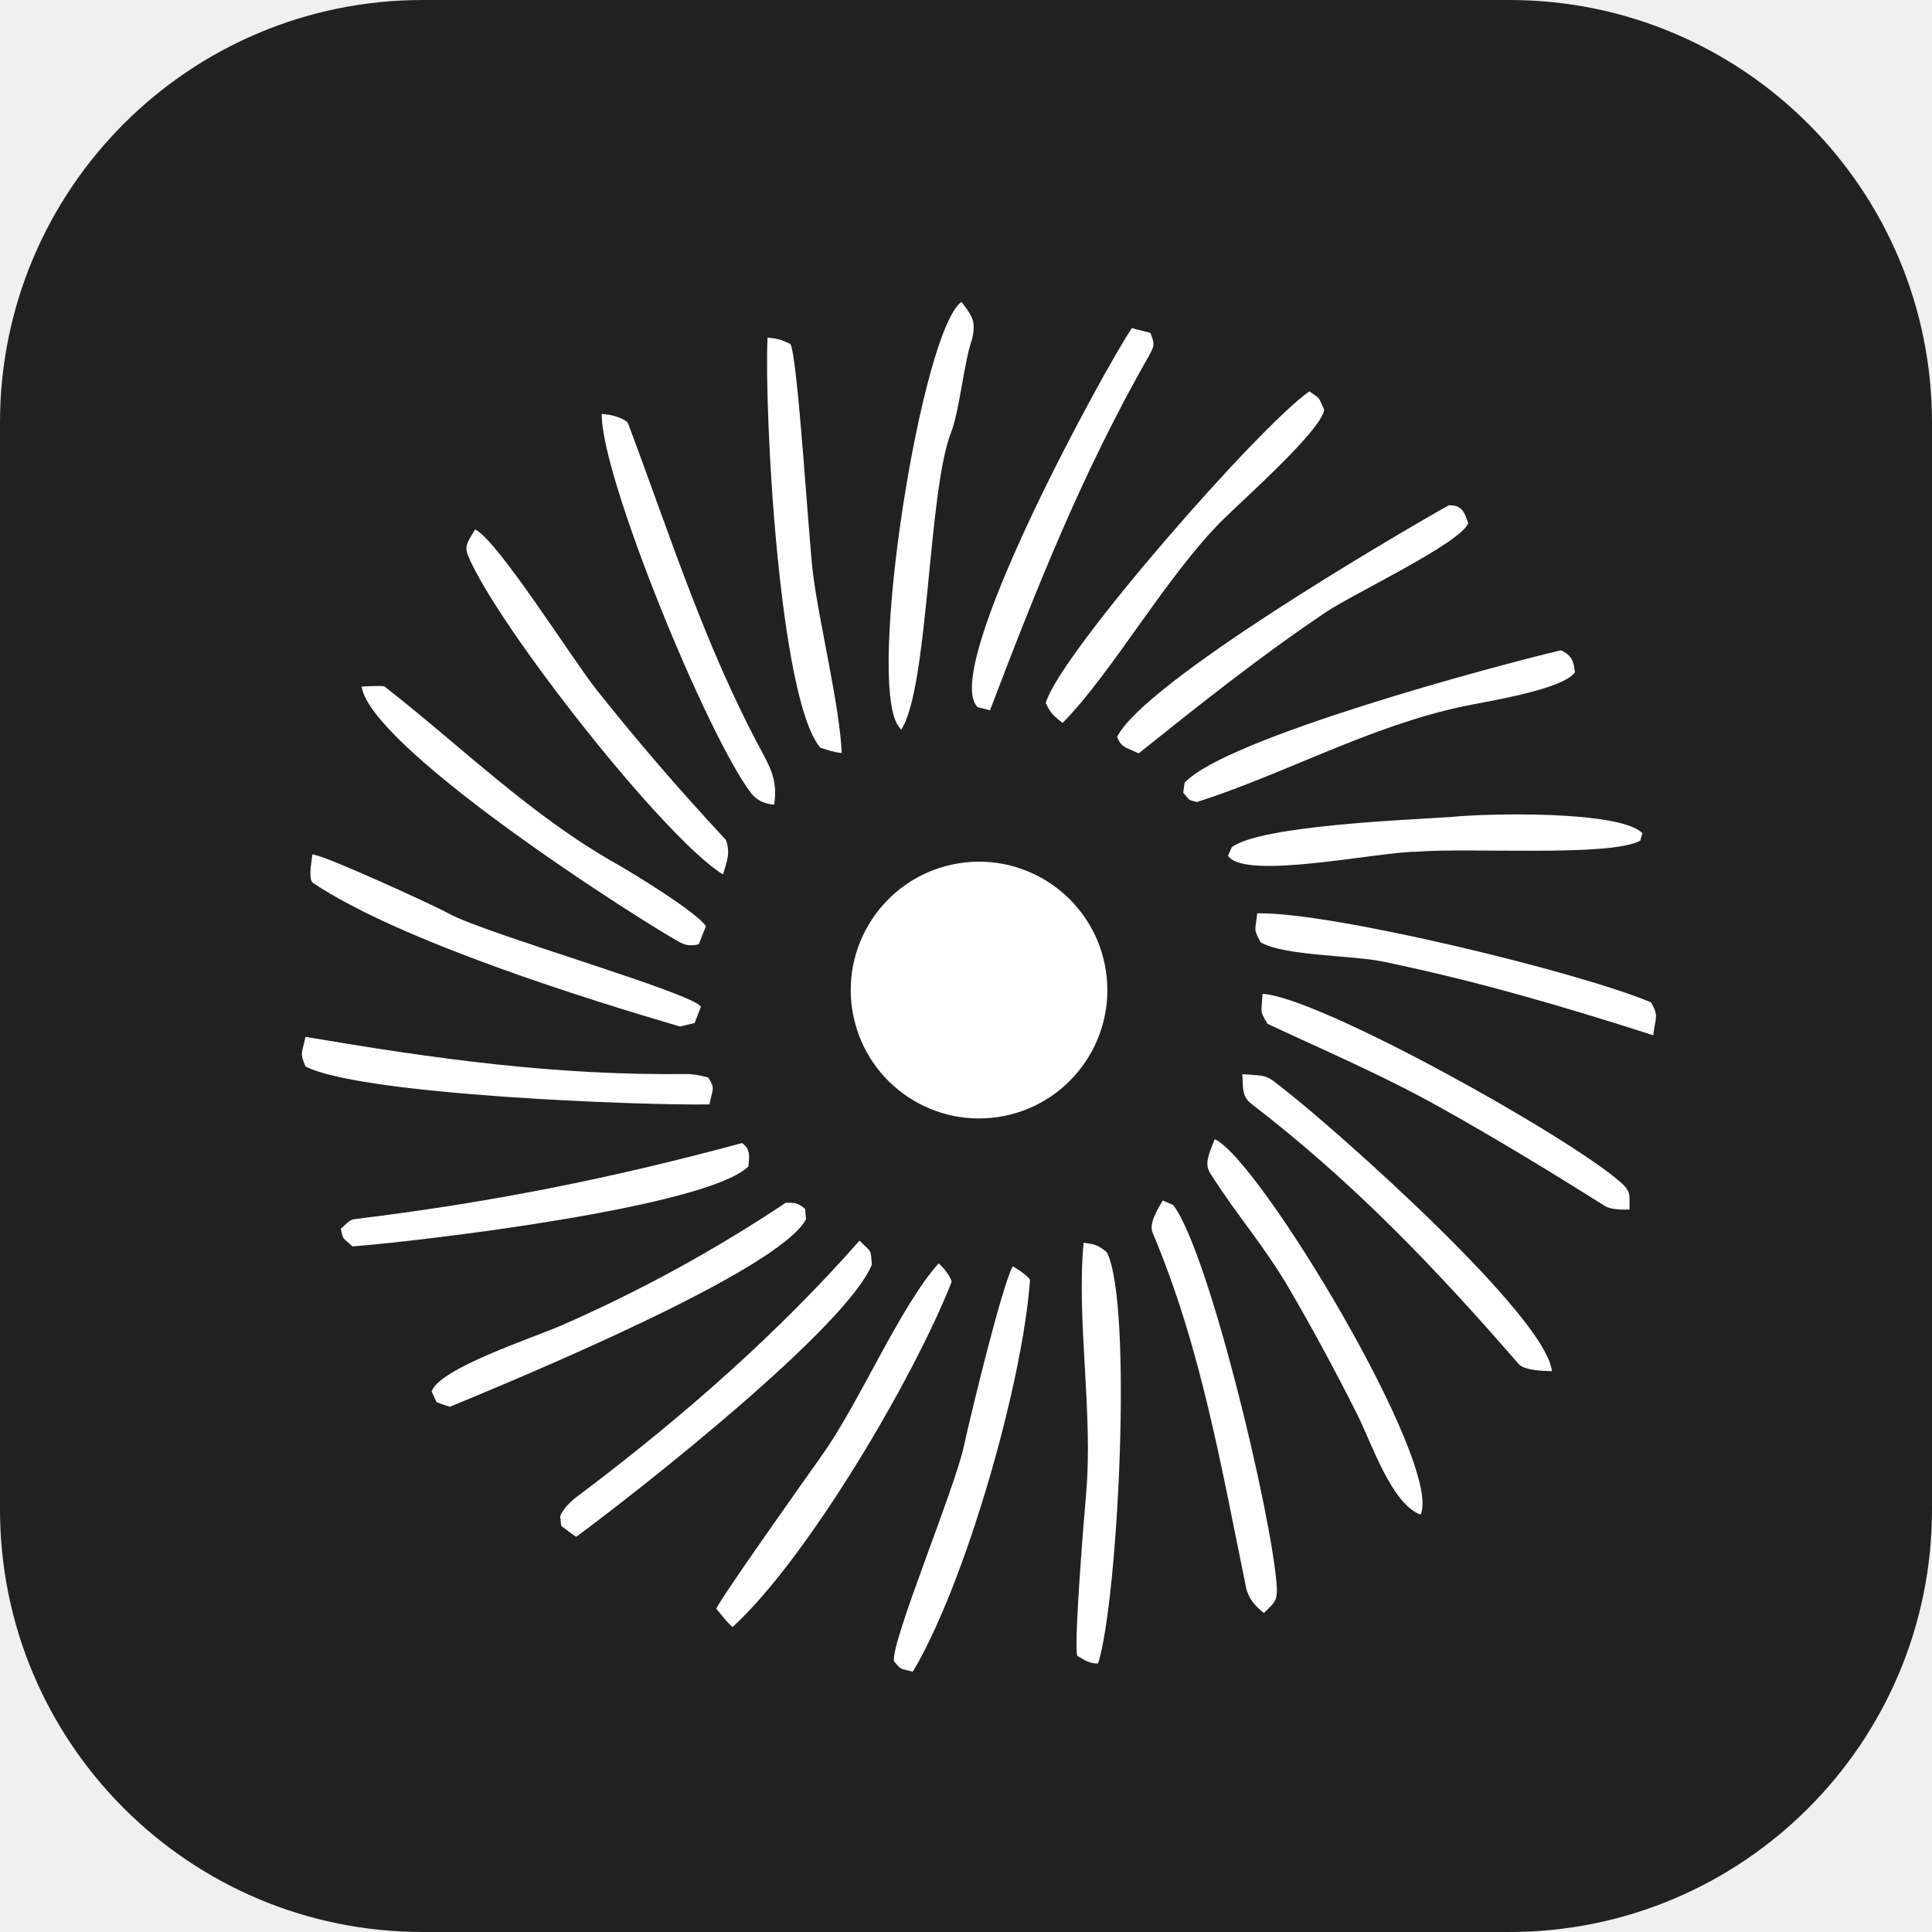
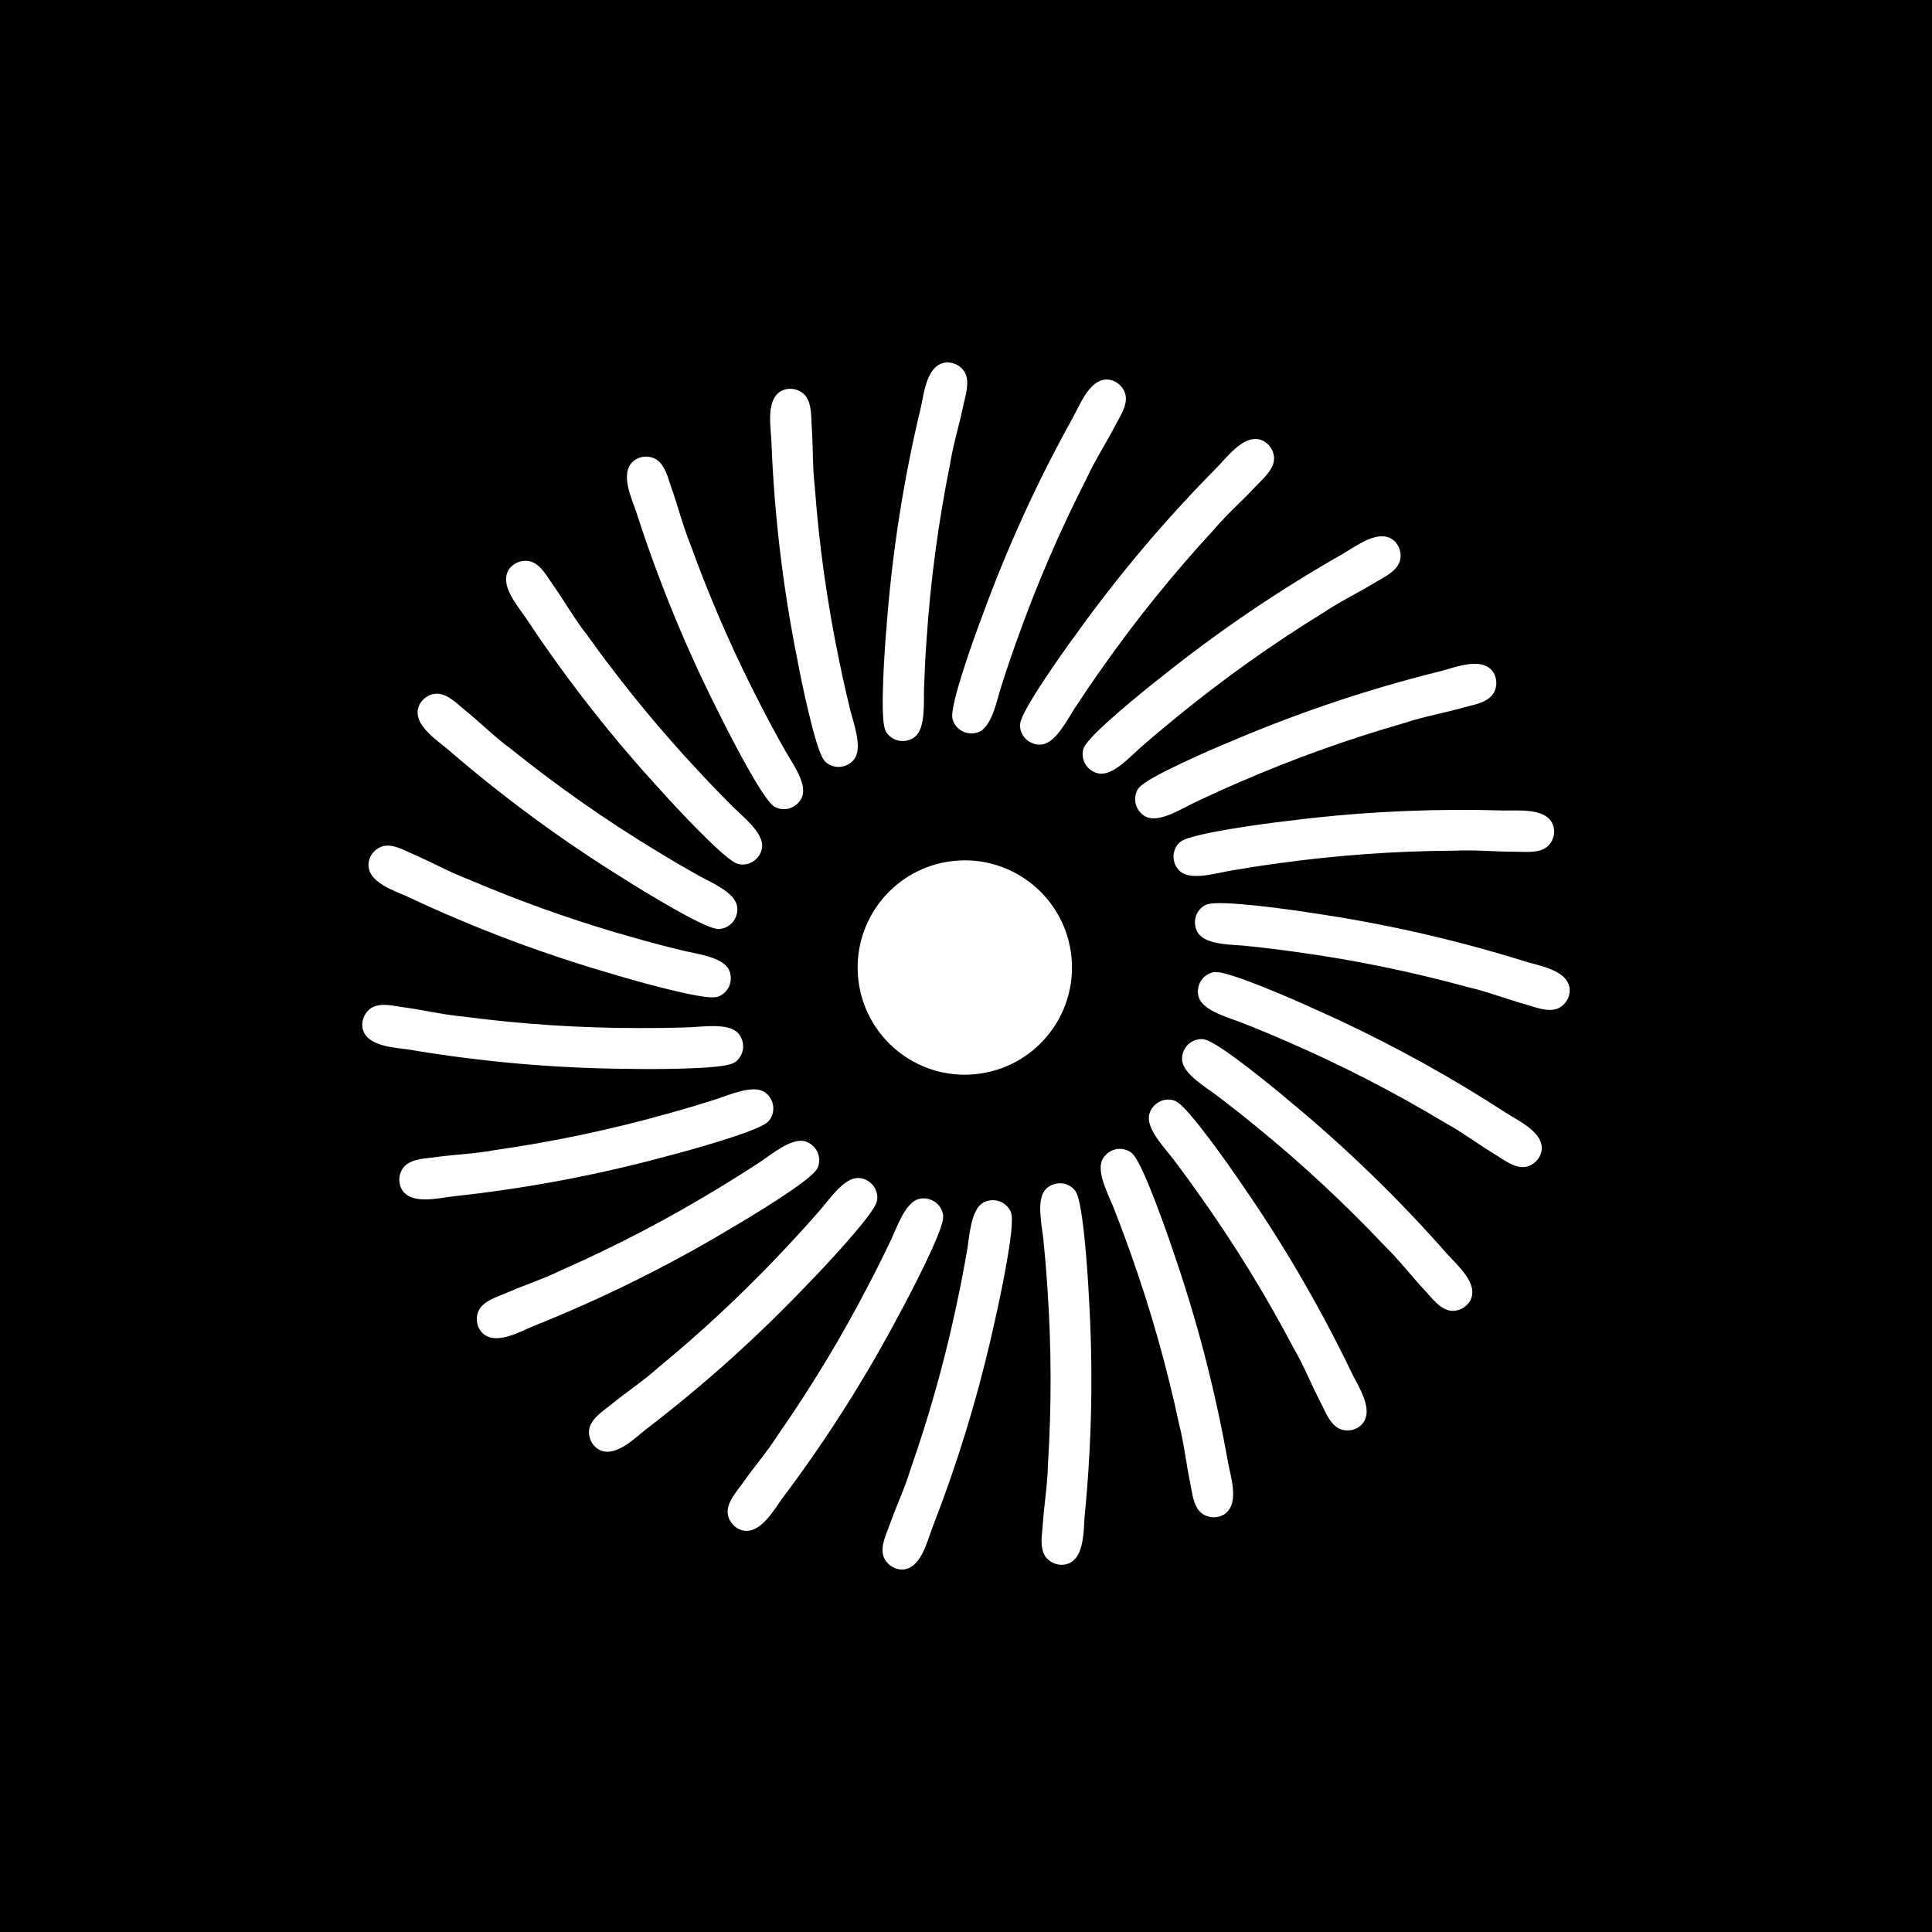
<svg xmlns="http://www.w3.org/2000/svg" width="64" height="64" viewBox="0 0 64 64" fill="none">
-   <rect width="64" height="64" rx="14" fill="#202120" />
-   <g transform="translate(10 10) scale(1.7)">
-     <path d="M12.681 10.962C14.038 10.677 15.367 11.551 15.645 12.91C15.922 14.269 15.041 15.595 13.681 15.864C12.332 16.131 11.021 15.259 10.746 13.911C10.471 12.563 11.336 11.245 12.681 10.962Z" fill="#FFFFFF" />
-     <path d="M22.395 10.037C23.075 9.966 25.68 9.905 26.122 10.353L26.081 10.497C25.521 10.821 22.739 10.629 21.714 10.715C20.958 10.716 18.374 11.28 18.047 10.794L18.12 10.626C18.694 10.2 21.574 10.094 22.395 10.037Z" fill="#FFFFFF" />
-     <path d="M16.775 17.51L16.978 17.599C17.671 18.494 18.913 23.689 18.998 25.046C19.016 25.334 18.918 25.371 18.746 25.55C18.579 25.415 18.444 25.269 18.399 25.053C17.914 22.696 17.521 20.371 16.577 18.137C16.501 17.958 16.677 17.679 16.775 17.51Z" fill="#FFFFFF" />
-     <path d="M3.375 4.434C3.808 4.633 5.275 6.974 5.749 7.568C6.598 8.631 7.33 9.479 8.262 10.484C8.357 10.735 8.281 10.902 8.207 11.157C7.076 10.472 3.816 6.328 3.237 4.944C3.151 4.737 3.267 4.625 3.375 4.434Z" fill="#FFFFFF" />
-     <path d="M17.786 16.317C18.63 16.663 22.246 22.663 21.799 23.631C21.245 23.431 20.859 22.28 20.587 21.725C20.174 20.898 19.736 20.084 19.272 19.285C18.746 18.375 18.24 17.835 17.694 16.97C17.571 16.774 17.706 16.543 17.786 16.317Z" fill="#FFFFFF" />
-     <path d="M15.232 18.334C15.46 18.365 15.507 18.374 15.685 18.519C16.195 19.508 15.906 25.304 15.515 26.532C15.35 26.538 15.257 26.468 15.111 26.386C15.035 26.227 15.238 23.716 15.28 23.246C15.423 21.642 15.092 19.878 15.232 18.334Z" fill="#FFFFFF" />
-     <path d="M18.616 11.915C20.027 11.879 24.906 13.061 26.291 13.651C26.442 13.922 26.379 13.917 26.333 14.291C24.571 13.725 22.889 13.233 21.07 12.856C20.455 12.729 19.133 12.746 18.682 12.479C18.535 12.202 18.58 12.263 18.616 11.915Z" fill="#FFFFFF" />
-     <path d="M12.406 18.737C12.486 18.789 12.682 19.043 12.656 19.109C11.913 20.995 9.837 24.508 8.39 25.824C8.272 25.712 8.178 25.591 8.076 25.466C8.106 25.334 9.83 22.904 10.145 22.46C10.881 21.419 11.642 19.599 12.406 18.737Z" fill="#FFFFFF" />
-     <path d="M0.205 10.766C0.236 10.773 0.267 10.78 0.298 10.789C0.636 10.879 2.505 11.724 2.874 11.925C3.584 12.313 7.621 13.468 7.776 13.734L7.653 14.053L7.366 14.12C5.597 13.601 1.93 12.463 0.221 11.326C0.118 11.258 0.188 10.927 0.205 10.766Z" fill="#FFFFFF" />
-     <path d="M9.074 0.695C9.284 0.718 9.327 0.731 9.519 0.82C9.663 1.065 9.875 4.617 9.959 5.288C10.076 6.238 10.491 7.924 10.518 8.792C10.35 8.771 10.263 8.74 10.102 8.687C9.296 7.737 9.007 2.13 9.074 0.695Z" fill="#FFFFFF" />
-     <path d="M18.324 15.049C18.869 15.088 18.764 15.051 19.203 15.395C20.14 16.128 24.245 19.754 24.359 20.837C24.191 20.831 23.82 20.824 23.709 20.696C22.099 18.838 20.469 17.136 18.513 15.636C18.302 15.474 18.348 15.312 18.324 15.049Z" fill="#FFFFFF" />
-     <path d="M1.164 7.497C1.228 7.493 1.583 7.473 1.609 7.494C3.109 8.663 4.454 10.006 6.133 10.953C6.484 11.151 7.706 11.902 7.873 12.166L7.734 12.518C7.567 12.557 7.469 12.541 7.315 12.452C6.124 11.763 1.341 8.653 1.164 7.497Z" fill="#FFFFFF" />
-     <path d="M12.853 0C13.051 0.271 13.146 0.353 13.059 0.729C12.899 1.186 12.814 2.127 12.65 2.545C12.195 3.706 12.216 7.525 11.677 8.338C11.659 8.314 11.641 8.289 11.623 8.264C10.993 7.381 12.072 0.557 12.853 0Z" fill="#FFFFFF" />
-     <path d="M13.851 18.796C13.925 18.824 14.191 19.014 14.188 19.061C14.044 21.085 12.927 24.98 11.905 26.693C11.637 26.618 11.696 26.673 11.537 26.489C11.479 26.102 12.723 23.126 12.9 22.297C13.024 21.721 13.643 19.167 13.851 18.796Z" fill="#FFFFFF" />
-     <path d="M9.43 17.554C9.624 17.553 9.657 17.555 9.806 17.673L9.824 17.875C9.303 18.882 4.14 21.011 2.887 21.529C2.838 21.52 2.683 21.462 2.626 21.442L2.529 21.231C2.683 20.779 4.498 20.19 5.055 19.946C6.581 19.279 8.045 18.478 9.43 17.554Z" fill="#FFFFFF" />
-     <path d="M18.72 13.484C19.818 13.544 24.664 16.248 25.691 17.15C25.916 17.347 25.864 17.416 25.871 17.687C25.733 17.691 25.507 17.691 25.387 17.616C24.323 16.945 23.261 16.299 22.162 15.686C21.072 15.078 19.95 14.597 18.82 14.07C18.651 13.801 18.703 13.847 18.72 13.484Z" fill="#FFFFFF" />
-     <path d="M5.844 2.183C5.887 2.187 5.931 2.192 5.974 2.198C6.065 2.211 6.325 2.284 6.358 2.373C7.175 4.546 7.859 6.728 8.977 8.79C9.168 9.142 9.266 9.392 9.202 9.798C9.021 9.782 8.866 9.718 8.757 9.577C7.902 8.465 5.818 3.381 5.844 2.183Z" fill="#FFFFFF" />
-     <path d="M8.578 16.391C8.752 16.512 8.717 16.674 8.701 16.848C7.881 17.644 2.32 18.303 0.986 18.405C0.786 18.22 0.81 18.292 0.758 18.063C0.831 17.998 0.926 17.886 1.016 17.875C3.673 17.551 5.99 17.09 8.578 16.391Z" fill="#FFFFFF" />
-     <path d="M19.633 1.743C19.866 1.91 19.793 1.827 19.92 2.1C19.884 2.488 18.337 3.858 17.946 4.246C16.854 5.329 15.777 7.243 14.823 8.205C14.639 8.06 14.602 8.027 14.494 7.819C14.772 6.852 18.674 2.403 19.633 1.743Z" fill="#FFFFFF" />
-     <path d="M16.172 0.512L16.535 0.604C16.612 0.803 16.623 0.846 16.507 1.049C15.219 3.306 14.332 5.535 13.409 7.958L13.168 7.898C12.427 7.18 15.596 1.376 16.172 0.512Z" fill="#FFFFFF" />
-     <path d="M10.867 18.292C11.112 18.543 11.077 18.437 11.107 18.759C10.611 19.985 6.559 23.172 5.347 24.063C5.292 24.036 5.114 23.896 5.053 23.851L5.033 23.663C5.136 23.426 5.347 23.293 5.55 23.139C7.464 21.685 9.271 20.103 10.867 18.292Z" fill="#FFFFFF" />
-     <path d="M22.345 3.965C22.611 3.949 22.66 4.115 22.726 4.314C22.59 4.694 20.495 5.685 19.969 6.037C18.657 6.918 17.535 7.816 16.306 8.798C16.049 8.673 15.979 8.697 15.885 8.478C16.412 7.418 21.229 4.594 22.345 3.965Z" fill="#FFFFFF" />
-     <path d="M0.07 14.322C2.583 14.748 4.925 15.076 7.48 15.046C7.624 15.044 7.778 15.076 7.918 15.114C8.06 15.331 8.003 15.328 7.942 15.638C6.615 15.662 1.149 15.455 0.071 14.899C-0.045 14.622 0.001 14.66 0.07 14.322Z" fill="#FFFFFF" />
-     <path d="M24.531 6.79C24.747 6.88 24.788 7.02 24.806 7.219C24.57 7.555 23.106 7.782 22.638 7.88C20.814 8.265 19.189 9.183 17.443 9.746C17.256 9.7 17.315 9.722 17.174 9.564L17.201 9.37C17.991 8.509 23.207 7.101 24.531 6.79Z" fill="#FFFFFF" />
+   <rect width="64" height="64" fill="#000" />
+   <g transform="translate(12.000 12.006) scale(0.7843)">
+     <path id="Union" d="M26.358 35.43C26.542 35.367 26.744 35.37 26.928 35.438C27.119 35.509 27.292 35.663 27.38 35.853C27.408 35.915 27.422 35.983 27.429 36.04C27.436 36.101 27.44 36.17 27.439 36.241C27.439 36.384 27.427 36.558 27.407 36.748C27.367 37.13 27.293 37.6 27.209 38.073C27.043 39.014 26.832 39.98 26.754 40.313L26.755 40.315C26.184 42.967 25.429 45.576 24.494 48.122L24.082 49.209C24.033 49.337 23.982 49.499 23.909 49.704C23.84 49.899 23.756 50.118 23.652 50.315C23.55 50.509 23.416 50.705 23.237 50.835C23.045 50.974 22.806 51.03 22.542 50.94C22.328 50.868 22.15 50.713 22.049 50.51L22.048 50.509C21.924 50.255 21.979 49.958 22.042 49.739C22.076 49.622 22.119 49.507 22.158 49.405C22.199 49.3 22.233 49.216 22.259 49.142C22.399 48.741 22.569 48.329 22.73 47.928C22.892 47.523 23.046 47.124 23.161 46.738L23.165 46.727L23.467 45.842C24.153 43.77 24.718 41.661 25.16 39.523C25.307 38.829 25.439 38.131 25.559 37.432C25.593 37.233 25.637 36.789 25.718 36.426C25.76 36.236 25.817 36.041 25.898 35.876C25.976 35.715 26.096 35.546 26.281 35.461L26.358 35.43ZM29.538 34.672L29.615 34.682C29.794 34.715 29.968 34.811 30.087 34.951C30.131 35.003 30.16 35.065 30.183 35.118C30.206 35.175 30.229 35.239 30.248 35.308C30.286 35.445 30.32 35.616 30.352 35.805C30.417 36.183 30.474 36.656 30.52 37.134C30.615 38.09 30.674 39.085 30.688 39.421C30.877 42.514 30.819 45.617 30.514 48.701C30.5 48.837 30.496 49.008 30.481 49.226C30.468 49.432 30.446 49.665 30.399 49.883C30.353 50.096 30.277 50.321 30.14 50.494C29.992 50.68 29.777 50.798 29.498 50.783C29.272 50.771 29.059 50.67 28.907 50.502L28.906 50.501C28.718 50.29 28.691 49.99 28.692 49.762C28.693 49.639 28.704 49.517 28.714 49.409C28.725 49.296 28.735 49.206 28.74 49.128C28.767 48.704 28.819 48.261 28.865 47.831C28.912 47.397 28.954 46.973 28.961 46.57V46.559C29.118 44.069 29.111 41.571 28.939 39.083C28.892 38.375 28.833 37.667 28.759 36.962C28.738 36.762 28.661 36.322 28.641 35.951C28.63 35.757 28.632 35.553 28.665 35.372C28.697 35.196 28.766 35.002 28.922 34.869C29.093 34.725 29.315 34.654 29.538 34.672ZM23.579 35.317C23.8 35.283 24.027 35.338 24.208 35.47C24.373 35.59 24.498 35.784 24.531 35.992C24.542 36.059 24.536 36.127 24.527 36.185C24.518 36.245 24.503 36.312 24.483 36.381C24.445 36.518 24.386 36.683 24.315 36.86C24.174 37.217 23.976 37.651 23.768 38.084C23.353 38.945 22.889 39.819 22.724 40.118L22.725 40.119C21.279 42.862 19.616 45.486 17.752 47.964C17.67 48.073 17.577 48.215 17.452 48.394C17.333 48.563 17.193 48.751 17.04 48.913C16.89 49.072 16.707 49.224 16.5 49.301C16.277 49.383 16.033 49.371 15.803 49.214C15.616 49.086 15.486 48.89 15.443 48.667L15.442 48.666C15.392 48.388 15.526 48.117 15.646 47.923C15.71 47.819 15.781 47.72 15.846 47.633C15.914 47.542 15.97 47.47 16.015 47.405C16.257 47.057 16.533 46.706 16.796 46.363C17.061 46.017 17.317 45.676 17.532 45.336L17.538 45.326C18.966 43.281 20.258 41.142 21.403 38.927C21.732 38.298 22.048 37.661 22.352 37.02C22.438 36.838 22.601 36.423 22.776 36.096C22.868 35.925 22.974 35.752 23.097 35.614C23.216 35.48 23.377 35.35 23.579 35.317ZM31.923 33.22C32.103 33.203 32.296 33.249 32.449 33.352C32.505 33.389 32.552 33.441 32.588 33.486C32.626 33.535 32.664 33.591 32.701 33.652C32.775 33.775 32.855 33.93 32.937 34.102C33.101 34.45 33.282 34.89 33.456 35.337C33.804 36.232 34.13 37.173 34.234 37.493C35.251 40.42 36.032 43.424 36.57 46.477L36.681 46.99C36.723 47.193 36.766 47.423 36.779 47.645C36.793 47.864 36.78 48.101 36.694 48.305C36.614 48.497 36.469 48.652 36.252 48.728L36.155 48.756C35.934 48.806 35.702 48.766 35.51 48.645H35.508C35.27 48.492 35.162 48.209 35.102 47.989C35.071 47.871 35.048 47.75 35.028 47.644C35.008 47.532 34.994 47.443 34.977 47.366C34.889 46.951 34.82 46.51 34.749 46.083C34.677 45.653 34.603 45.234 34.501 44.845L34.498 44.833C33.978 42.393 33.296 39.99 32.459 37.641L32.458 37.64C32.222 36.971 31.974 36.306 31.713 35.647C31.639 35.459 31.446 35.056 31.326 34.704C31.264 34.52 31.211 34.325 31.194 34.142C31.178 33.963 31.191 33.757 31.306 33.587L31.357 33.52C31.482 33.371 31.654 33.268 31.847 33.23L31.923 33.22ZM21.015 34.451C21.237 34.477 21.44 34.591 21.579 34.767C21.706 34.927 21.774 35.148 21.75 35.357C21.742 35.424 21.718 35.489 21.694 35.542C21.669 35.598 21.636 35.658 21.599 35.719C21.524 35.841 21.423 35.983 21.308 36.135C21.075 36.44 20.767 36.805 20.45 37.165C19.816 37.886 19.13 38.608 18.894 38.848L18.893 38.847C16.762 41.096 14.454 43.173 11.992 45.056C11.884 45.139 11.756 45.251 11.587 45.389C11.427 45.52 11.242 45.663 11.051 45.777C10.863 45.889 10.646 45.988 10.426 46.006C10.219 46.022 10.015 45.966 9.848 45.809L9.777 45.734C9.632 45.561 9.56 45.336 9.579 45.11C9.605 44.829 9.807 44.602 9.975 44.447C10.064 44.365 10.16 44.289 10.246 44.223C10.336 44.154 10.409 44.1 10.47 44.05C10.797 43.78 11.157 43.516 11.503 43.257C11.852 42.995 12.191 42.736 12.489 42.466L12.498 42.458L13.216 41.858C14.878 40.445 16.458 38.935 17.946 37.339L17.947 37.338C18.433 36.821 18.909 36.295 19.374 35.76L19.656 35.415C19.772 35.274 19.904 35.117 20.032 34.983C20.166 34.843 20.316 34.706 20.471 34.606C20.622 34.51 20.811 34.428 21.015 34.451ZM33.75 31.189C33.919 31.125 34.117 31.116 34.292 31.174C34.356 31.195 34.414 31.232 34.461 31.266C34.511 31.302 34.563 31.347 34.615 31.395C34.719 31.493 34.838 31.62 34.963 31.765C35.215 32.054 35.509 32.431 35.798 32.815C36.372 33.579 36.937 34.393 37.126 34.677C38.896 37.222 40.46 39.906 41.803 42.701C41.862 42.824 41.946 42.972 42.047 43.165C42.142 43.349 42.244 43.559 42.317 43.77C42.389 43.976 42.442 44.208 42.415 44.427C42.385 44.663 42.262 44.876 42.016 45.008C41.816 45.115 41.582 45.139 41.364 45.074C41.094 44.991 40.914 44.748 40.797 44.553C40.734 44.448 40.679 44.338 40.632 44.24C40.583 44.138 40.544 44.057 40.508 43.987C40.311 43.612 40.126 43.206 39.942 42.815C39.757 42.419 39.572 42.035 39.368 41.688L39.362 41.678C38.203 39.468 36.898 37.339 35.458 35.302C35.051 34.721 34.632 34.147 34.202 33.582C34.08 33.422 33.786 33.087 33.576 32.78C33.466 32.62 33.363 32.445 33.297 32.273C33.233 32.105 33.191 31.904 33.255 31.71C33.326 31.497 33.48 31.321 33.68 31.221L33.75 31.189ZM18.708 32.899L18.779 32.924C18.987 33.009 19.152 33.174 19.238 33.381C19.317 33.57 19.323 33.8 19.243 33.995C19.218 34.058 19.176 34.114 19.139 34.158C19.099 34.205 19.051 34.254 18.999 34.303C18.895 34.4 18.76 34.51 18.607 34.625C18.301 34.856 17.906 35.123 17.504 35.385C16.701 35.906 15.848 36.414 15.553 36.583L15.554 36.584C12.894 38.176 10.11 39.553 7.23 40.702C7.104 40.753 6.951 40.826 6.751 40.913C6.561 40.996 6.344 41.084 6.129 41.143C5.918 41.2 5.683 41.237 5.466 41.194C5.262 41.154 5.081 41.045 4.962 40.848L4.915 40.758C4.821 40.551 4.813 40.316 4.893 40.103V40.102C4.993 39.838 5.248 39.676 5.451 39.572C5.56 39.517 5.674 39.469 5.774 39.429C5.88 39.386 5.964 39.354 6.036 39.322L6.635 39.074C6.838 38.994 7.044 38.915 7.245 38.837C7.652 38.679 8.047 38.521 8.407 38.342L8.418 38.337C10.701 37.331 12.915 36.175 15.045 34.877C15.652 34.51 16.254 34.131 16.847 33.741C17.015 33.631 17.369 33.361 17.689 33.172C17.857 33.073 18.039 32.981 18.215 32.927C18.365 32.881 18.54 32.854 18.708 32.899ZM35.48 28.58C35.548 28.583 35.614 28.603 35.668 28.623C35.726 28.645 35.787 28.674 35.851 28.707C35.977 28.773 36.126 28.863 36.286 28.968C36.607 29.179 36.991 29.461 37.372 29.753C38.134 30.336 38.899 30.971 39.155 31.191C41.545 33.164 43.773 35.324 45.819 37.652C45.91 37.755 46.032 37.876 46.182 38.035C46.323 38.186 46.478 38.361 46.605 38.544C46.73 38.723 46.844 38.932 46.877 39.15C46.908 39.356 46.865 39.564 46.719 39.742L46.649 39.816C46.486 39.974 46.268 40.061 46.041 40.058H46.039C45.757 40.051 45.518 39.865 45.352 39.708C45.264 39.624 45.181 39.533 45.109 39.452C45.034 39.367 44.976 39.298 44.922 39.241C44.631 38.933 44.343 38.591 44.06 38.264C43.776 37.933 43.494 37.614 43.204 37.334L43.196 37.326C41.484 35.512 39.653 33.812 37.717 32.239C37.168 31.79 36.609 31.351 36.043 30.923C35.883 30.801 35.509 30.558 35.224 30.319C35.075 30.195 34.928 30.055 34.818 29.907C34.712 29.763 34.615 29.58 34.625 29.376L34.634 29.292C34.663 29.1 34.757 28.922 34.902 28.79L34.962 28.741C35.108 28.634 35.297 28.572 35.48 28.58ZM16.494 30.702C16.651 30.698 16.827 30.719 16.977 30.809L17.04 30.852C17.216 30.99 17.33 31.192 17.357 31.414C17.382 31.617 17.325 31.842 17.196 32.008C17.155 32.061 17.101 32.104 17.054 32.137C17.003 32.171 16.943 32.206 16.88 32.238C16.753 32.304 16.593 32.373 16.415 32.443C16.058 32.583 15.606 32.734 15.148 32.877C14.234 33.162 13.277 33.421 12.946 33.504L12.947 33.505C9.956 34.32 6.904 34.895 3.821 35.224C3.685 35.238 3.518 35.269 3.302 35.299C3.097 35.327 2.863 35.353 2.641 35.352C2.422 35.35 2.186 35.322 1.988 35.223C1.776 35.116 1.618 34.93 1.576 34.654L1.566 34.569C1.556 34.373 1.612 34.178 1.729 34.018L1.73 34.016C1.899 33.789 2.19 33.702 2.413 33.657C2.533 33.633 2.654 33.618 2.762 33.606C2.874 33.594 2.964 33.584 3.042 33.573C3.462 33.513 3.906 33.475 4.337 33.434C4.771 33.391 5.195 33.346 5.591 33.27L5.603 33.269C8.072 32.916 10.516 32.4 12.917 31.725C13.601 31.535 14.282 31.332 14.958 31.116C15.15 31.055 15.565 30.891 15.924 30.796C16.111 30.746 16.31 30.707 16.494 30.702ZM36.116 25.753C36.177 25.758 36.246 25.769 36.315 25.783C36.455 25.812 36.623 25.861 36.805 25.919C37.17 26.036 37.616 26.204 38.062 26.382C38.95 26.737 39.856 27.139 40.165 27.283L41.224 27.764C43.68 28.911 46.054 30.229 48.328 31.708C48.443 31.782 48.592 31.866 48.778 31.979C48.956 32.086 49.153 32.213 49.325 32.355C49.494 32.494 49.659 32.665 49.749 32.866C49.846 33.083 49.852 33.328 49.711 33.568C49.596 33.764 49.409 33.907 49.19 33.965H49.188C48.914 34.035 48.633 33.92 48.432 33.813C48.324 33.757 48.22 33.692 48.129 33.633C48.034 33.571 47.959 33.521 47.892 33.48C47.528 33.262 47.158 33.012 46.798 32.773C46.434 32.531 46.077 32.299 45.723 32.107L45.713 32.102C43.574 30.816 41.353 29.674 39.065 28.683C38.415 28.398 37.758 28.126 37.098 27.867C36.91 27.794 36.485 27.659 36.147 27.507C35.97 27.427 35.79 27.331 35.645 27.219C35.521 27.123 35.398 26.995 35.338 26.831L35.316 26.759C35.267 26.54 35.305 26.31 35.424 26.12L35.469 26.058C35.58 25.915 35.743 25.803 35.923 25.762C35.989 25.747 36.058 25.748 36.116 25.753ZM24.999 21.053C27.494 20.803 29.717 22.63 29.956 25.126C30.195 27.622 28.359 29.837 25.861 30.065C23.38 30.292 21.182 28.469 20.944 25.988C20.707 23.508 22.52 21.301 24.999 21.053ZM1.082 27.141C1.204 27.15 1.325 27.169 1.432 27.186C1.543 27.205 1.632 27.221 1.71 27.231C2.131 27.287 2.569 27.369 2.995 27.445C3.317 27.503 3.634 27.556 3.941 27.594L4.246 27.626L4.258 27.627C6.731 27.954 9.223 28.116 11.718 28.114C12.427 28.116 13.138 28.106 13.847 28.08L14.291 28.051C14.473 28.039 14.677 28.029 14.863 28.031C15.057 28.034 15.26 28.049 15.438 28.095C15.612 28.139 15.801 28.221 15.923 28.386L15.969 28.455C16.054 28.599 16.094 28.764 16.086 28.931L16.078 29.015C16.047 29.217 15.932 29.417 15.763 29.542C15.709 29.582 15.645 29.608 15.59 29.627C15.532 29.647 15.465 29.664 15.396 29.679C15.255 29.708 15.082 29.73 14.892 29.749C14.51 29.788 14.034 29.812 13.554 29.826C12.593 29.855 11.597 29.846 11.261 29.837C8.162 29.815 5.07 29.545 2.014 29.03C1.879 29.008 1.71 28.991 1.494 28.962C1.289 28.934 1.058 28.897 0.844 28.835C0.634 28.774 0.413 28.683 0.25 28.534C0.075 28.374 -0.027 28.152 0.007 27.875C0.034 27.65 0.149 27.444 0.327 27.304L0.328 27.303C0.552 27.13 0.855 27.123 1.082 27.141ZM36.481 22.842C36.865 22.856 37.339 22.897 37.816 22.948C38.767 23.05 39.747 23.194 40.084 23.249C43.152 23.693 46.181 24.381 49.141 25.308L49.647 25.446C49.846 25.502 50.07 25.571 50.273 25.661C50.473 25.75 50.679 25.869 50.82 26.039C50.972 26.222 51.044 26.457 50.973 26.727C50.915 26.945 50.772 27.134 50.576 27.248L50.575 27.249C50.33 27.39 50.03 27.355 49.808 27.307C49.688 27.281 49.57 27.247 49.467 27.215C49.358 27.181 49.272 27.153 49.196 27.132C48.787 27.02 48.364 26.878 47.953 26.745C47.538 26.611 47.131 26.484 46.738 26.395L46.727 26.393C44.321 25.732 41.874 25.231 39.402 24.894C38.7 24.795 37.995 24.71 37.289 24.639C37.089 24.618 36.642 24.604 36.274 24.549C36.083 24.52 35.885 24.477 35.714 24.407C35.569 24.348 35.416 24.258 35.315 24.116L35.273 24.053C35.166 23.856 35.143 23.624 35.206 23.409C35.264 23.213 35.405 23.03 35.59 22.929C35.649 22.896 35.716 22.878 35.773 22.867C35.833 22.856 35.901 22.849 35.973 22.844C36.115 22.834 36.29 22.835 36.481 22.842ZM0.789 20.461C1.051 20.355 1.343 20.43 1.558 20.508C1.672 20.549 1.784 20.6 1.882 20.645C1.985 20.693 2.067 20.734 2.139 20.765C2.529 20.932 2.929 21.129 3.318 21.317C3.613 21.459 3.904 21.596 4.189 21.715L4.475 21.828L4.485 21.832C6.492 22.691 8.547 23.435 10.639 24.057L11.537 24.314L11.538 24.315C12.22 24.509 12.907 24.689 13.597 24.855C13.793 24.903 14.232 24.978 14.589 25.083C14.775 25.138 14.965 25.208 15.125 25.3C15.28 25.389 15.44 25.52 15.513 25.711L15.538 25.79C15.588 25.978 15.573 26.179 15.492 26.357C15.408 26.544 15.242 26.706 15.046 26.78C14.983 26.804 14.914 26.812 14.856 26.815C14.795 26.819 14.727 26.817 14.656 26.812C14.514 26.802 14.341 26.778 14.152 26.745C13.774 26.679 13.31 26.574 12.844 26.458C11.912 26.227 10.956 25.949 10.634 25.85C7.656 24.992 4.75 23.899 1.946 22.579C1.822 22.521 1.664 22.459 1.464 22.372C1.274 22.29 1.061 22.192 0.872 22.075C0.686 21.96 0.499 21.813 0.382 21.626C0.256 21.424 0.217 21.182 0.324 20.925C0.411 20.715 0.579 20.548 0.789 20.461ZM3.079 13.995C3.36 13.963 3.621 14.116 3.807 14.249C3.906 14.32 4 14.398 4.082 14.469C4.168 14.543 4.236 14.603 4.297 14.652C4.627 14.918 4.959 15.217 5.283 15.503C5.61 15.791 5.933 16.069 6.258 16.307L6.268 16.314C8.211 17.878 10.255 19.313 12.388 20.607L12.389 20.608C12.994 20.979 13.607 21.337 14.226 21.684C14.401 21.782 14.804 21.973 15.119 22.17C15.284 22.273 15.449 22.392 15.578 22.523C15.688 22.636 15.792 22.779 15.829 22.949L15.84 23.023C15.86 23.247 15.79 23.47 15.646 23.642C15.515 23.798 15.312 23.91 15.102 23.929C15.035 23.935 14.967 23.924 14.91 23.911C14.85 23.898 14.785 23.877 14.718 23.854C14.583 23.805 14.423 23.736 14.251 23.653C13.905 23.488 13.485 23.261 13.067 23.023C12.236 22.551 11.394 22.027 11.107 21.843C8.47 20.213 5.967 18.376 3.622 16.348C3.518 16.258 3.382 16.157 3.213 16.02C3.052 15.889 2.874 15.736 2.724 15.572C2.576 15.412 2.434 15.22 2.372 15.008C2.305 14.78 2.334 14.535 2.507 14.316C2.647 14.139 2.852 14.022 3.077 13.995H3.079ZM40.073 19.247C42.769 18.951 45.482 18.843 48.194 18.925L48.719 18.922C48.926 18.922 49.16 18.928 49.381 18.96C49.597 18.991 49.828 19.051 50.01 19.177C50.206 19.312 50.337 19.518 50.341 19.797L50.339 19.881C50.323 20.077 50.239 20.262 50.101 20.405L50.1 20.407C49.902 20.609 49.603 20.656 49.376 20.67C49.254 20.677 49.132 20.676 49.023 20.673C48.91 20.67 48.82 20.667 48.741 20.667C48.317 20.669 47.871 20.647 47.438 20.63C47.003 20.613 46.578 20.6 46.176 20.621H46.164C43.669 20.634 41.177 20.811 38.706 21.153L38.705 21.154C38.354 21.201 38.003 21.252 37.652 21.306L36.602 21.479C36.403 21.513 35.97 21.619 35.602 21.665C35.409 21.689 35.206 21.7 35.023 21.68C34.867 21.662 34.696 21.618 34.56 21.509L34.504 21.458C34.348 21.297 34.262 21.08 34.265 20.856C34.268 20.652 34.355 20.438 34.506 20.291C34.554 20.244 34.613 20.209 34.665 20.183C34.72 20.155 34.783 20.13 34.851 20.106C34.985 20.059 35.154 20.012 35.34 19.967C35.713 19.877 36.181 19.788 36.654 19.708C37.598 19.55 38.581 19.423 38.92 19.386L40.073 19.247ZM7.026 8.388L7.028 8.389C7.307 8.434 7.518 8.65 7.66 8.828C7.737 8.924 7.806 9.025 7.866 9.115C7.929 9.21 7.978 9.286 8.023 9.35C8.27 9.695 8.508 10.072 8.743 10.435C8.921 10.709 9.099 10.978 9.281 11.229L9.465 11.473L9.474 11.481C10.742 13.258 12.11 14.96 13.574 16.578L14.208 17.267C14.691 17.787 15.184 18.298 15.687 18.799C15.829 18.941 16.167 19.234 16.417 19.509C16.547 19.652 16.674 19.811 16.763 19.973C16.849 20.13 16.918 20.324 16.881 20.524C16.84 20.745 16.711 20.94 16.526 21.066C16.357 21.182 16.133 21.234 15.926 21.196C15.859 21.184 15.796 21.156 15.745 21.129C15.691 21.1 15.634 21.062 15.576 21.021C15.46 20.939 15.324 20.828 15.18 20.702C14.891 20.449 14.549 20.118 14.211 19.777C13.535 19.095 12.862 18.361 12.639 18.108C10.54 15.829 8.626 13.385 6.916 10.8C6.84 10.686 6.737 10.551 6.611 10.373C6.492 10.204 6.361 10.01 6.26 9.812C6.161 9.617 6.078 9.394 6.075 9.173C6.072 8.935 6.164 8.708 6.39 8.544C6.55 8.427 6.745 8.369 6.941 8.38L7.026 8.388ZM46.714 12.748C46.931 12.72 47.168 12.716 47.377 12.787C47.602 12.864 47.785 13.027 47.864 13.294L47.884 13.377C47.921 13.57 47.891 13.771 47.797 13.946L47.796 13.947C47.66 14.195 47.386 14.322 47.171 14.396C47.056 14.437 46.937 14.468 46.832 14.494C46.722 14.522 46.633 14.543 46.558 14.565C46.15 14.681 45.715 14.78 45.294 14.88C44.869 14.981 44.456 15.084 44.074 15.212L44.063 15.216C41.665 15.902 39.313 16.744 37.026 17.74C36.375 18.021 35.728 18.315 35.088 18.621C34.906 18.708 34.517 18.927 34.175 19.07C33.996 19.145 33.804 19.211 33.622 19.24C33.445 19.269 33.238 19.27 33.062 19.168C32.868 19.055 32.728 18.869 32.67 18.653C32.618 18.455 32.643 18.225 32.748 18.043C32.782 17.984 32.83 17.934 32.873 17.895C32.919 17.854 32.973 17.812 33.031 17.771C33.148 17.689 33.297 17.599 33.464 17.506C33.799 17.318 34.227 17.107 34.661 16.902C35.531 16.494 36.447 16.104 36.759 15.979C39.609 14.764 42.553 13.781 45.562 13.035C45.694 13.002 45.856 12.95 46.066 12.891C46.266 12.834 46.493 12.777 46.714 12.748ZM11.687 4.032C11.899 3.953 12.134 3.961 12.341 4.055H12.343C12.599 4.173 12.744 4.44 12.833 4.649C12.881 4.762 12.921 4.877 12.954 4.98C12.989 5.088 13.015 5.175 13.042 5.249C13.186 5.648 13.315 6.075 13.443 6.488C13.541 6.801 13.639 7.107 13.747 7.397L13.858 7.682L13.862 7.692C14.604 9.746 15.464 11.755 16.438 13.708L16.861 14.541C17.186 15.172 17.524 15.797 17.873 16.415C17.972 16.59 18.217 16.962 18.384 17.295C18.471 17.468 18.549 17.656 18.591 17.835C18.626 17.988 18.642 18.165 18.585 18.33L18.556 18.399C18.456 18.6 18.281 18.754 18.069 18.826C17.875 18.892 17.644 18.882 17.455 18.789C17.394 18.759 17.342 18.715 17.3 18.675C17.256 18.632 17.21 18.581 17.165 18.525C17.075 18.414 16.975 18.272 16.87 18.111C16.66 17.79 16.42 17.377 16.186 16.958C15.721 16.122 15.274 15.238 15.125 14.932C13.718 12.169 12.534 9.298 11.584 6.347C11.542 6.217 11.48 6.059 11.406 5.854C11.337 5.658 11.263 5.436 11.22 5.218C11.177 5.003 11.157 4.766 11.214 4.553C11.275 4.323 11.425 4.13 11.687 4.032ZM43.118 7.345C43.356 7.358 43.576 7.466 43.725 7.702L43.766 7.776C43.854 7.952 43.88 8.154 43.836 8.348L43.835 8.349C43.771 8.624 43.541 8.82 43.353 8.95C43.253 9.02 43.148 9.082 43.054 9.136C42.955 9.192 42.875 9.236 42.809 9.277C42.447 9.5 42.055 9.712 41.677 9.922C41.295 10.134 40.925 10.345 40.593 10.571L40.583 10.578L40.582 10.577C38.458 11.884 36.423 13.332 34.489 14.907C33.938 15.353 33.393 15.81 32.859 16.277C32.708 16.41 32.392 16.726 32.101 16.957C31.949 17.077 31.782 17.193 31.615 17.27C31.473 17.336 31.303 17.388 31.13 17.365L31.056 17.351C30.839 17.294 30.653 17.154 30.539 16.961C30.435 16.785 30.398 16.556 30.45 16.352C30.467 16.287 30.5 16.227 30.531 16.178C30.564 16.126 30.604 16.071 30.649 16.016C30.74 15.905 30.858 15.777 30.994 15.642C31.266 15.371 31.62 15.052 31.983 14.738C32.711 14.11 33.489 13.488 33.756 13.283C36.173 11.345 38.742 9.603 41.438 8.073L41.885 7.798C42.062 7.69 42.264 7.573 42.469 7.486C42.67 7.401 42.898 7.332 43.118 7.345ZM18.089 1.114C18.285 1.117 18.476 1.187 18.628 1.314L18.63 1.315C18.845 1.499 18.912 1.794 18.941 2.021C18.957 2.142 18.964 2.264 18.969 2.372C18.974 2.485 18.976 2.576 18.981 2.654C19.013 3.077 19.021 3.523 19.033 3.955C19.043 4.282 19.054 4.604 19.08 4.913L19.11 5.218L19.112 5.229L19.111 5.229C19.295 7.717 19.642 10.19 20.151 12.632L20.152 12.633C20.294 13.328 20.45 14.021 20.619 14.71L20.738 15.139C20.787 15.315 20.839 15.513 20.874 15.695C20.911 15.886 20.937 16.087 20.929 16.27C20.921 16.45 20.878 16.651 20.742 16.804C20.592 16.971 20.382 17.072 20.158 17.084C19.954 17.095 19.735 17.023 19.578 16.883C19.528 16.838 19.488 16.78 19.459 16.73C19.428 16.677 19.398 16.616 19.37 16.551C19.313 16.42 19.255 16.255 19.197 16.072C19.082 15.706 18.962 15.245 18.851 14.778C18.627 13.844 18.434 12.868 18.374 12.536C17.765 9.499 17.399 6.416 17.281 3.319L17.243 2.795C17.229 2.588 17.218 2.354 17.235 2.132C17.252 1.914 17.296 1.68 17.408 1.49C17.529 1.286 17.726 1.14 18.004 1.117L18.089 1.114ZM37.55 3.253C37.782 3.202 38.023 3.246 38.23 3.434C38.377 3.566 38.473 3.746 38.503 3.94L38.512 4.025V4.027C38.524 4.309 38.354 4.56 38.209 4.735C38.131 4.83 38.047 4.919 37.971 4.996L37.773 5.197C37.486 5.509 37.165 5.82 36.857 6.124C36.547 6.431 36.248 6.733 35.988 7.041L35.981 7.05C34.288 8.882 32.717 10.825 31.28 12.864C31.075 13.153 30.871 13.445 30.671 13.738L30.081 14.623C29.971 14.791 29.753 15.181 29.534 15.481C29.42 15.639 29.291 15.794 29.15 15.914C29.014 16.03 28.838 16.138 28.634 16.143C28.41 16.147 28.192 16.062 28.03 15.907C27.883 15.765 27.787 15.555 27.782 15.345C27.781 15.277 27.795 15.209 27.811 15.153C27.829 15.095 27.853 15.031 27.882 14.966C27.939 14.835 28.02 14.681 28.114 14.515C28.303 14.181 28.558 13.777 28.823 13.377C29.354 12.576 29.935 11.767 30.137 11.497C31.941 8.979 33.945 6.608 36.128 4.408L36.483 4.022C36.625 3.871 36.789 3.704 36.963 3.564C37.133 3.428 37.334 3.3 37.55 3.253ZM24.199 0.214C24.371 0.05 24.6 -0.038 24.874 0.015L24.956 0.035C25.118 0.083 25.263 0.176 25.371 0.306L25.422 0.374L25.423 0.375C25.58 0.61 25.566 0.911 25.533 1.137C25.516 1.258 25.49 1.378 25.465 1.483C25.439 1.594 25.416 1.682 25.4 1.759C25.316 2.175 25.204 2.606 25.1 3.025C24.994 3.449 24.895 3.863 24.833 4.261L24.832 4.272C24.337 6.718 24.004 9.193 23.836 11.682C23.811 12.035 23.788 12.391 23.77 12.745L23.726 13.809C23.719 14.01 23.734 14.456 23.704 14.826C23.688 15.02 23.659 15.22 23.602 15.396C23.546 15.566 23.451 15.749 23.278 15.859C23.089 15.979 22.86 16.019 22.642 15.971C22.442 15.926 22.25 15.797 22.137 15.62C22.1 15.563 22.077 15.498 22.062 15.441C22.047 15.382 22.035 15.315 22.025 15.244C22.006 15.102 21.994 14.929 21.988 14.737C21.976 14.354 21.985 13.877 22.004 13.398C22.041 12.437 22.117 11.444 22.149 11.109C22.383 8.02 22.862 4.953 23.584 1.939C23.616 1.806 23.644 1.639 23.689 1.425C23.73 1.222 23.783 0.994 23.859 0.784C23.934 0.579 24.04 0.367 24.199 0.214ZM31.084 0.815C31.293 0.704 31.536 0.682 31.785 0.806C31.963 0.894 32.106 1.041 32.188 1.221L32.218 1.3L32.219 1.301C32.307 1.569 32.212 1.857 32.119 2.065C32.07 2.177 32.011 2.285 31.959 2.38C31.904 2.479 31.859 2.557 31.823 2.627C31.63 3.005 31.405 3.39 31.191 3.766C30.975 4.145 30.768 4.518 30.602 4.885L30.597 4.896C29.46 7.117 28.473 9.411 27.64 11.762L27.639 11.763C27.399 12.43 27.172 13.103 26.959 13.779C26.898 13.971 26.793 14.404 26.664 14.753C26.597 14.935 26.514 15.12 26.411 15.273C26.324 15.404 26.206 15.536 26.047 15.606L25.976 15.633C25.761 15.697 25.529 15.674 25.332 15.568C25.152 15.472 25.002 15.295 24.94 15.094C24.921 15.029 24.916 14.96 24.917 14.902C24.918 14.841 24.926 14.774 24.936 14.703C24.955 14.562 24.99 14.391 25.036 14.205C25.128 13.832 25.264 13.376 25.411 12.919C25.706 12.004 26.049 11.069 26.17 10.755C27.228 7.843 28.517 5.019 30.025 2.312L30.265 1.845C30.36 1.661 30.473 1.455 30.602 1.274C30.73 1.097 30.889 0.919 31.084 0.815Z" fill="#fff" />
  </g>
</svg>
